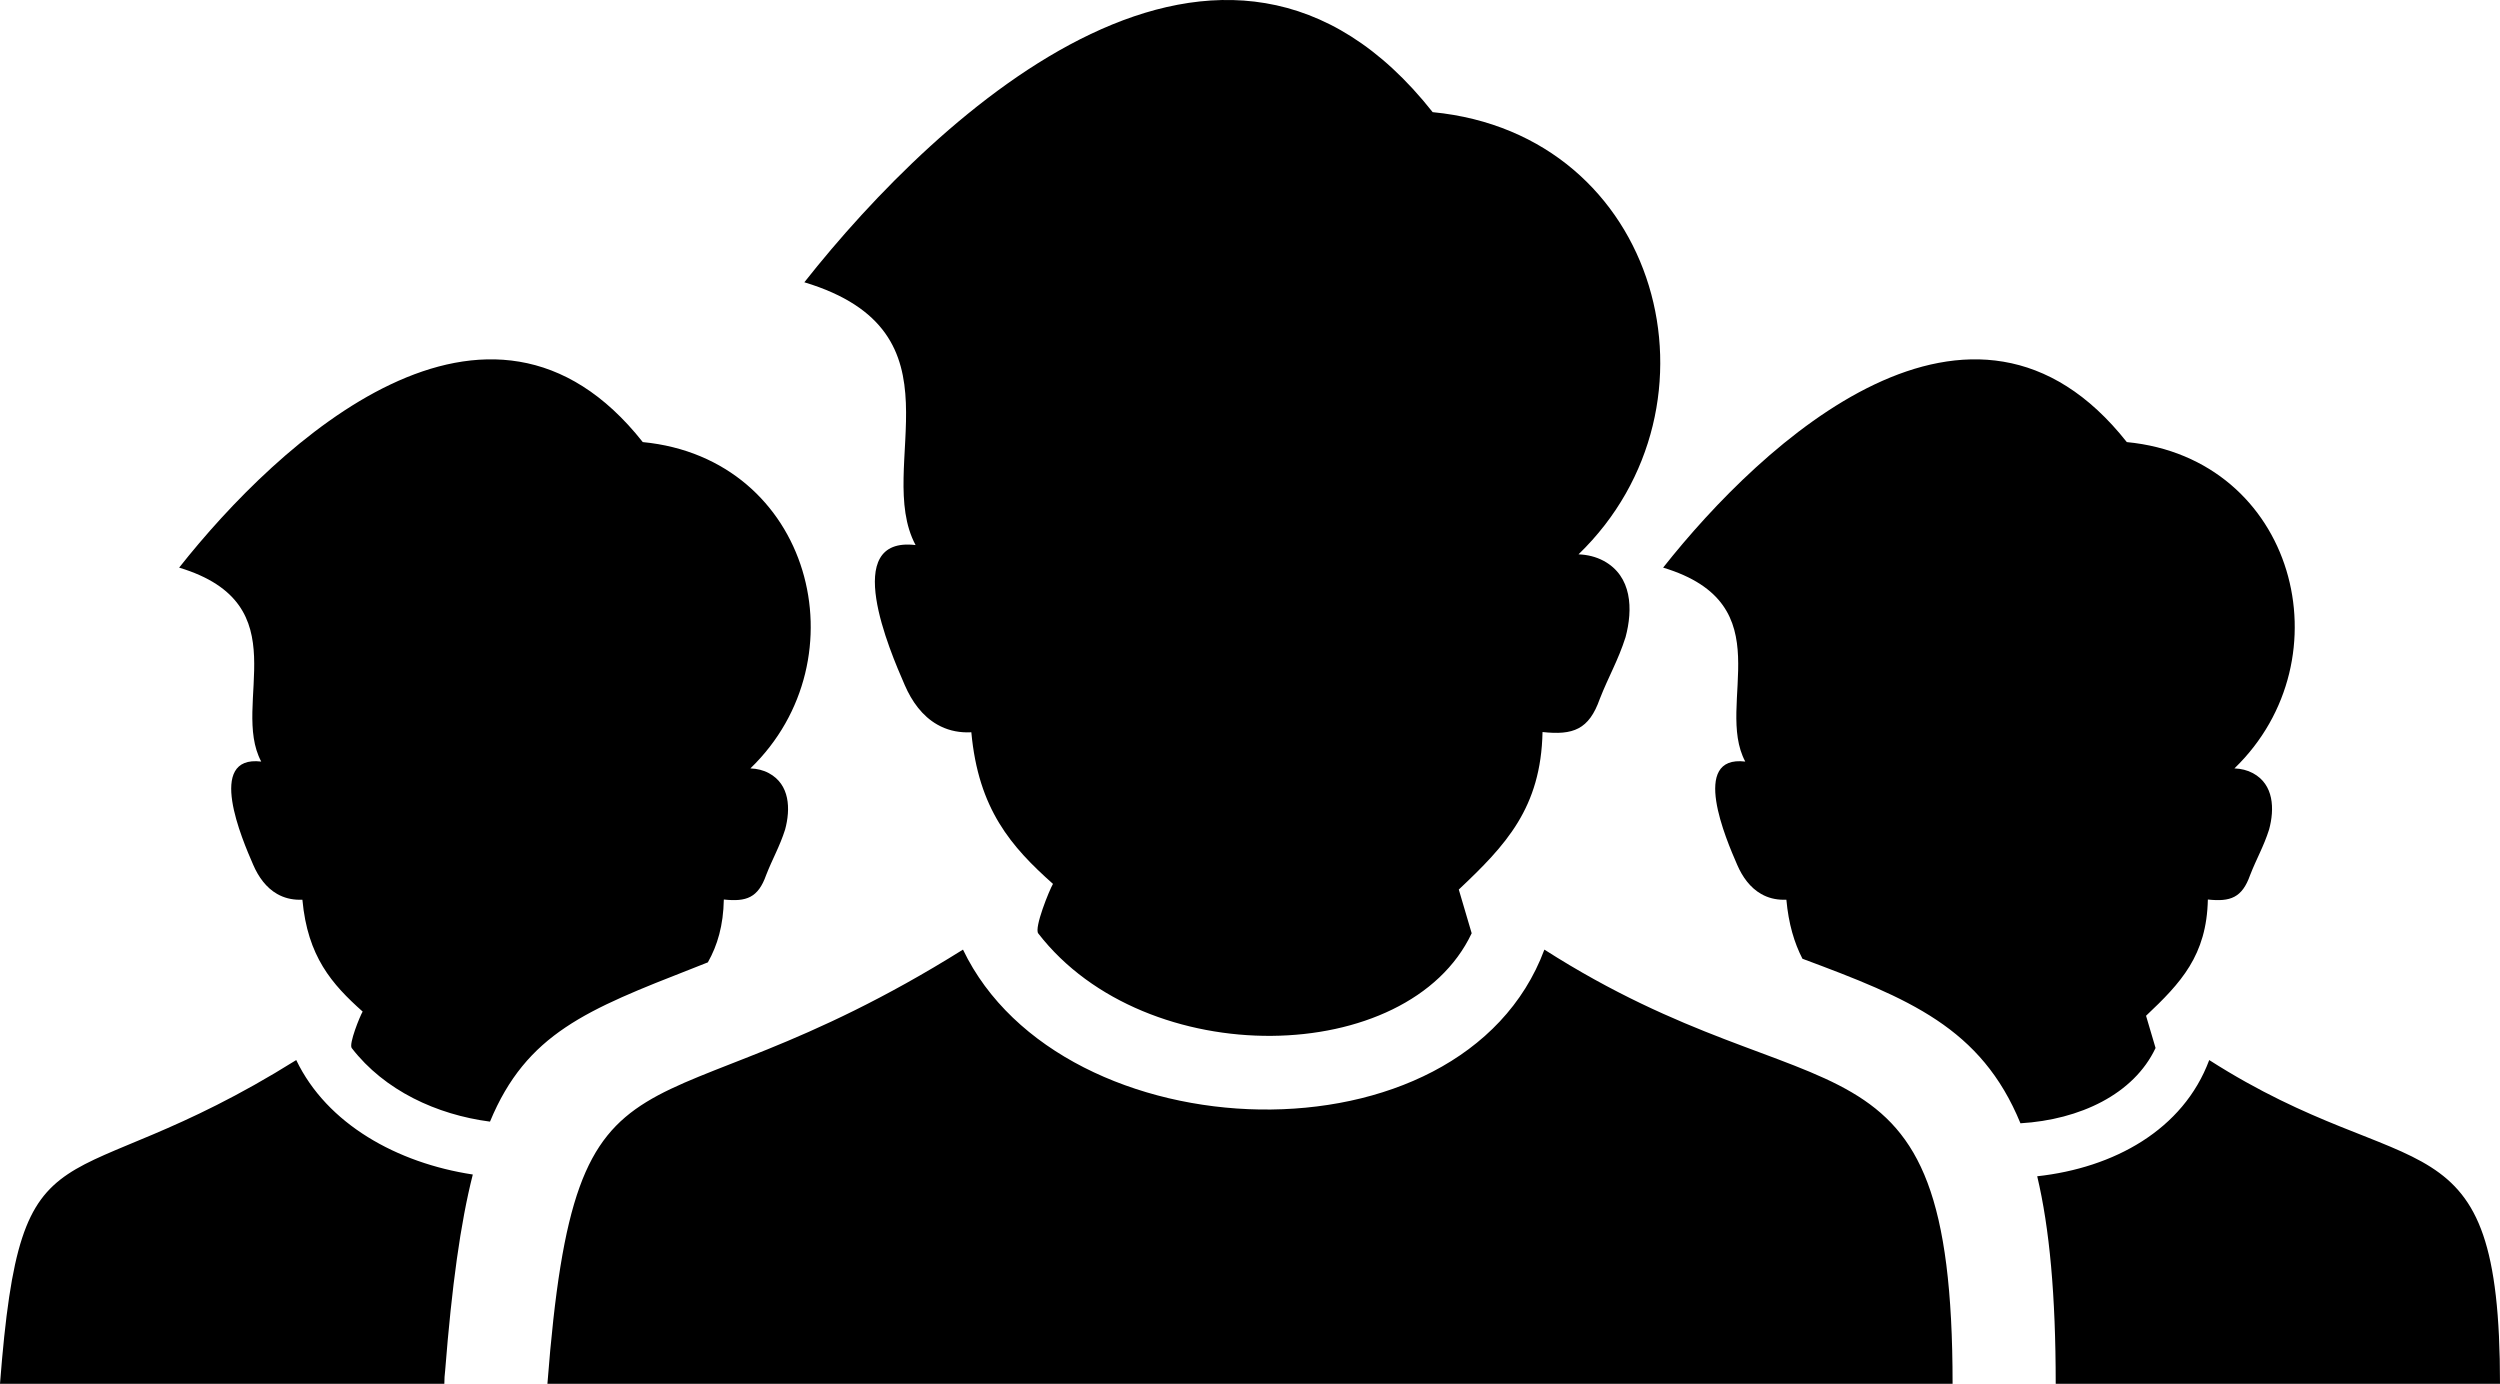
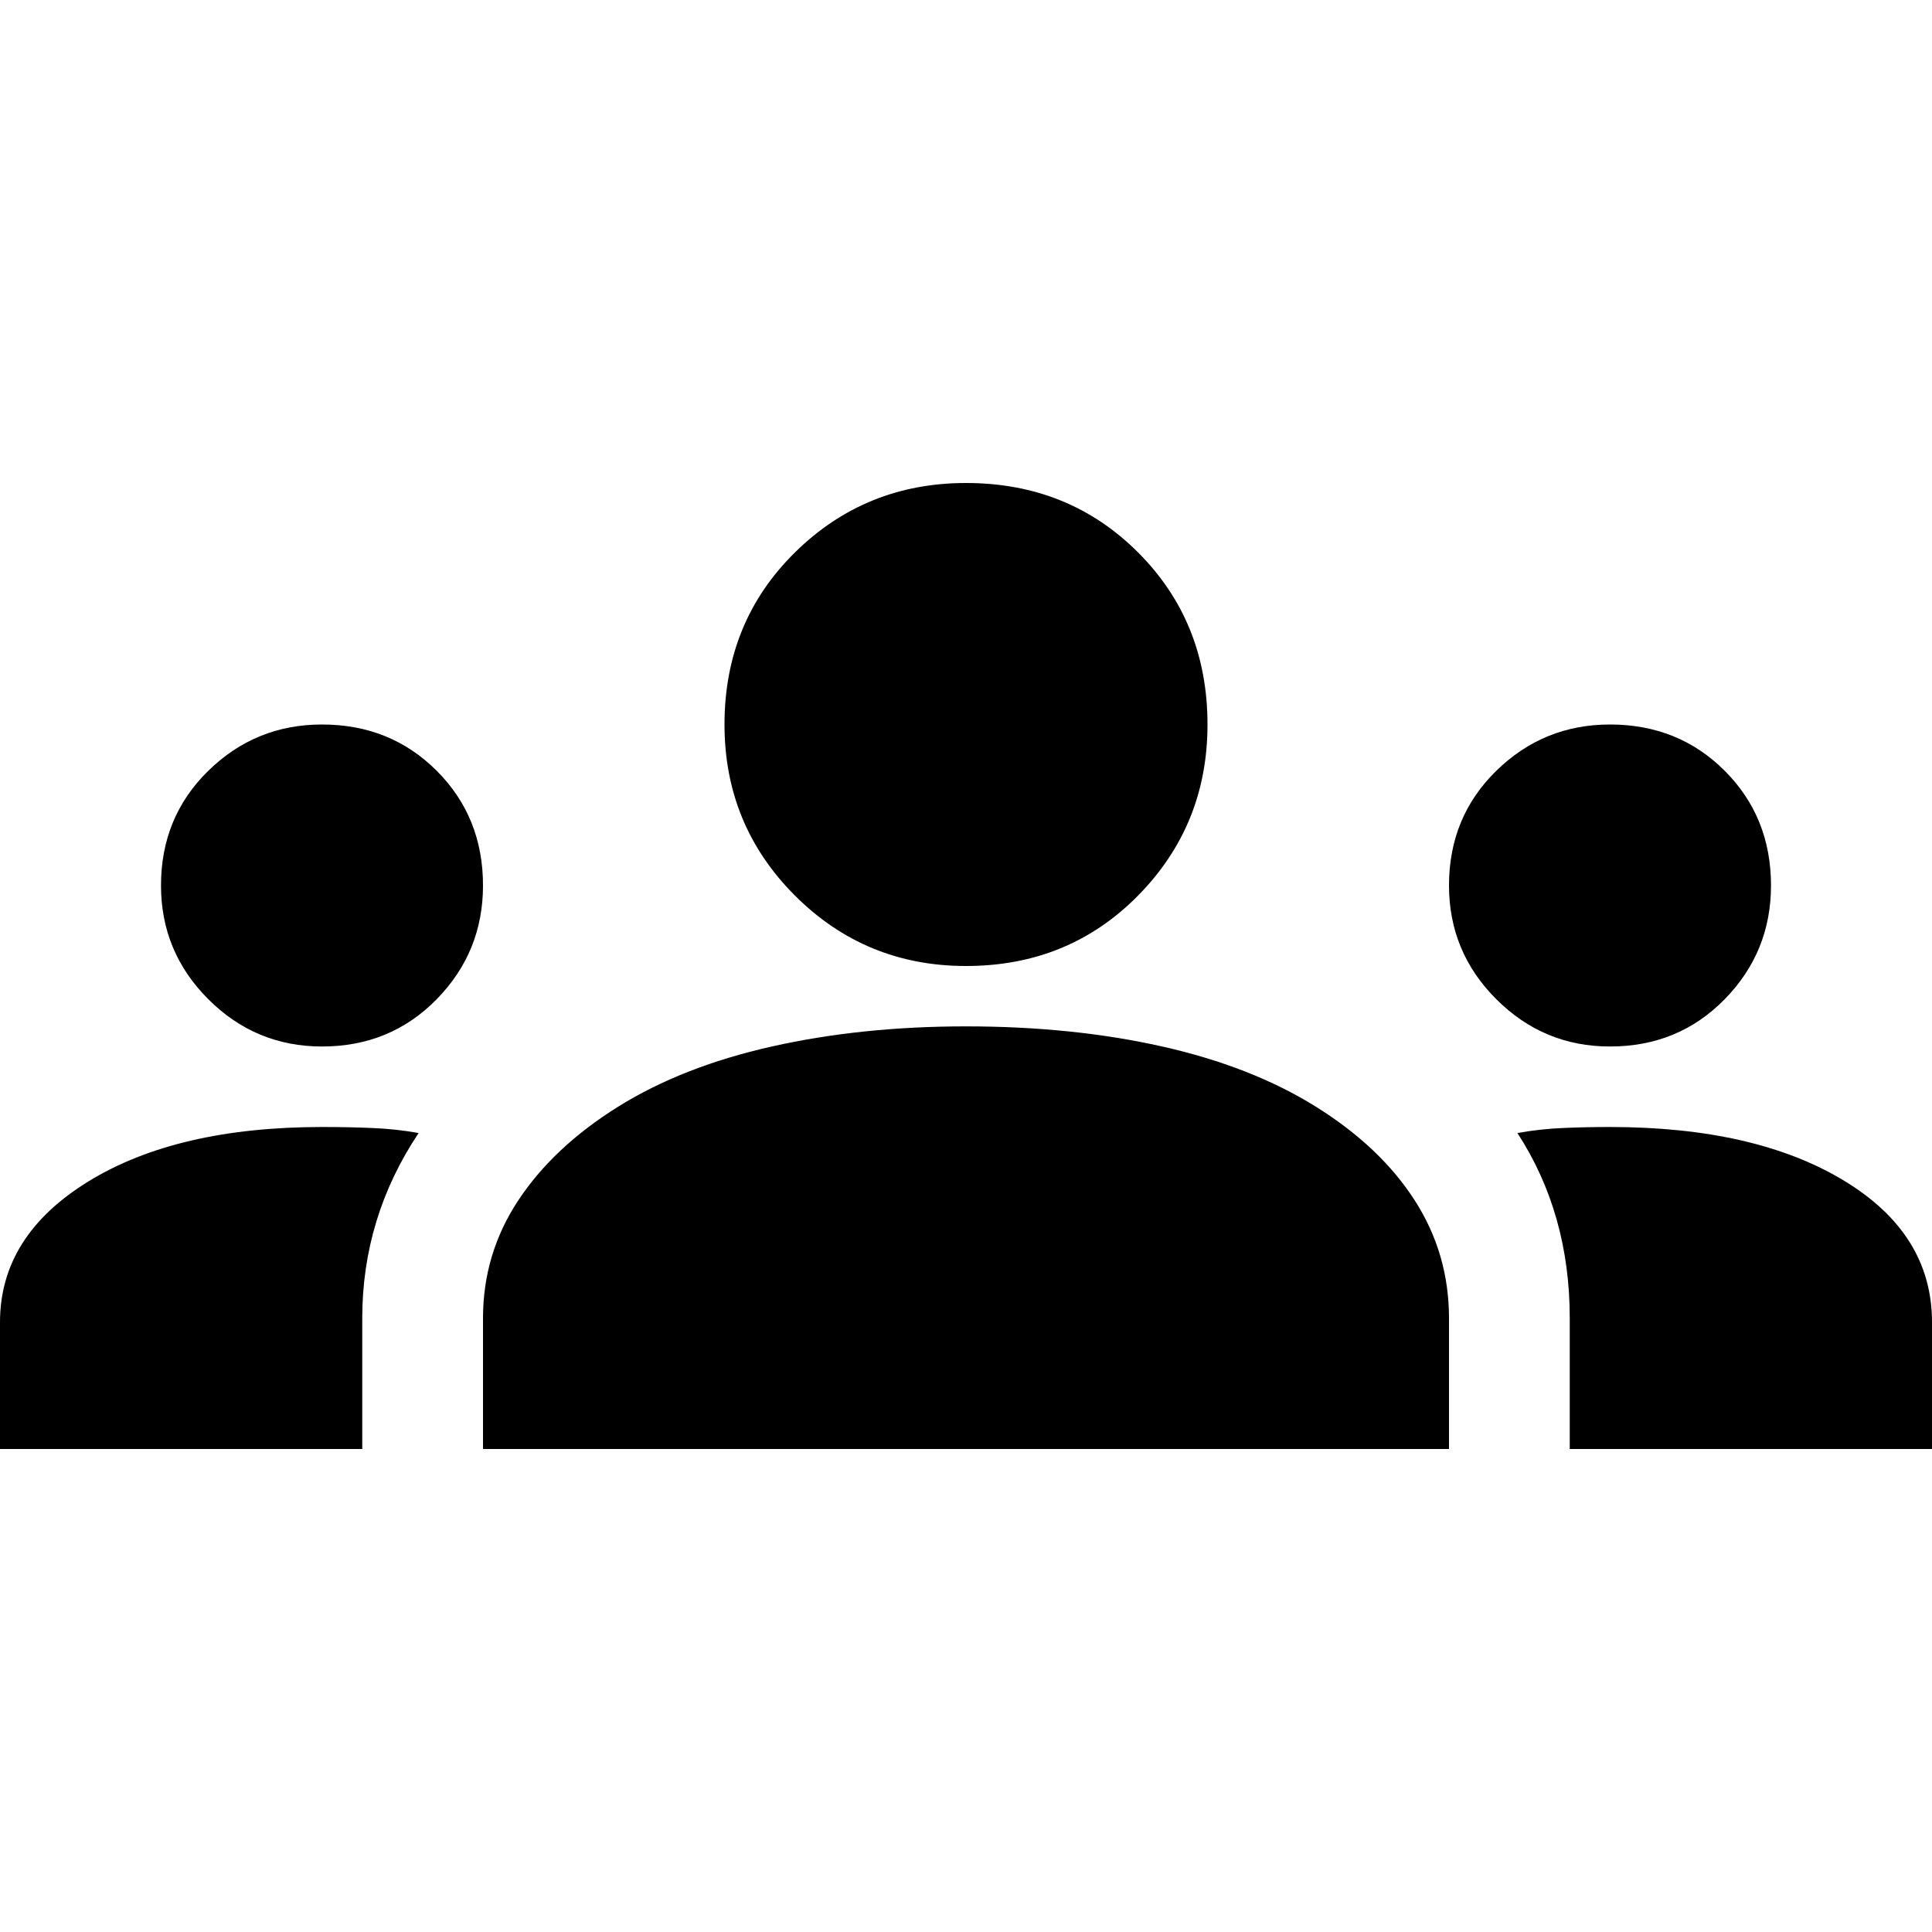
- <svg xmlns="http://www.w3.org/2000/svg" shape-rendering="geometricPrecision" text-rendering="geometricPrecision" image-rendering="optimizeQuality" fill-rule="evenodd" clip-rule="evenodd" viewBox="0 0 512 283.4">
-   <path d="M417.22 240.9c15.67-1.72 29.89-9.47 35.23-23.8 41.62 26.61 59.55 9.73 59.55 66.3h-90.99c0-18.11-1.26-31.84-3.79-42.5zm-305.11 42.5c5.89-76.2 19.74-48.02 85.11-88.92 20.19 42.13 102.24 45.19 119.07 0 56.41 36.07 83.6 12.25 83.6 88.92H112.11zm100.52-92.24c-.87-1.13 2.28-8.89 3.02-10.14-8.54-7.6-15.28-15.27-16.72-31.05l-.92.02c-2.11-.02-4.15-.51-6.06-1.6-3.06-1.74-5.21-4.73-6.66-8.09-3.08-7.07-13.21-30.52 2.22-28.67-8.62-16.11 10.91-43.64-22.78-53.82 27.64-35.01 85.95-88.98 128.68-34.84 46.77 4.53 61.36 60.12 29.87 90.56 1.84.07 3.58.5 5.12 1.32 5.86 3.14 6.05 9.94 4.51 15.65-1.52 4.77-3.46 8-5.28 12.65-2.22 6.28-5.46 7.45-11.72 6.77-.32 15.53-7.49 23.15-17.15 32.26l2.64 8.95c-12.94 27.46-66.72 28.57-88.77.03zM0 283.4c4.34-56.23 12.43-36.12 60.67-66.3 6.28 13.11 20.68 21.09 36.16 23.44-2.53 9.96-4.3 22.89-5.66 40.13-.11.89-.17 1.8-.17 2.73H0zm72.04-68.75c-.65-.83 1.68-6.56 2.23-7.48-6.3-5.61-11.28-11.27-12.34-22.91l-.68.01c-1.56-.02-3.07-.38-4.48-1.18-2.25-1.28-3.84-3.49-4.91-5.97-2.27-5.21-9.74-22.52 1.64-21.15-6.36-11.89 8.05-32.21-16.81-39.72 20.4-25.83 63.42-65.65 94.95-25.71 34.52 3.35 45.28 44.37 22.04 66.83 1.36.05 2.65.36 3.78.97 4.32 2.32 4.47 7.34 3.33 11.55-1.12 3.52-2.55 5.9-3.89 9.34-1.64 4.63-4.03 5.49-8.66 4.99-.1 5.32-1.3 9.38-3.27 12.87l-2.96 1.17c-21.79 8.53-34.18 13.39-41.66 31.45-10.92-1.42-21.61-6.38-28.31-15.06zm297.1-18.3c-1.67-3.25-2.84-7.13-3.29-12.09l-.68.01c-1.56-.02-3.07-.38-4.47-1.18-2.26-1.28-3.85-3.49-4.92-5.97-2.27-5.21-9.74-22.52 1.65-21.15-6.37-11.89 8.04-32.21-16.82-39.72 20.4-25.83 63.42-65.65 94.96-25.71 34.51 3.35 45.28 44.37 22.04 66.83 1.36.05 2.64.36 3.78.97 4.32 2.32 4.46 7.34 3.32 11.55-1.12 3.52-2.55 5.9-3.89 9.34-1.64 4.63-4.03 5.49-8.65 4.99-.24 11.46-5.53 17.08-12.66 23.81l1.95 6.6c-4.46 9.47-15.51 14.69-27.67 15.42-8.04-19.6-22.85-25.57-44.65-33.7z" />
+ <svg xmlns="http://www.w3.org/2000/svg" height="24px" viewBox="0 -960 960 960" width="24px" fill="currentColor">
+   <path d="M0-240v-63q0-43 44-70t116-27q13 0 25 .5t23 2.5q-14 21-21 44t-7 48v65H0Zm240 0v-65q0-32 17.5-58.5T307-410q32-20 76.5-30t96.5-10q53 0 97.5 10t76.5 30q32 20 49 46.5t17 58.5v65H240Zm540 0v-65q0-26-6.5-49T754-397q11-2 22.5-2.5t23.5-.5q72 0 116 26.5t44 70.5v63H780ZM160-440q-33 0-56.5-23.5T80-520q0-34 23.5-57t56.5-23q34 0 57 23t23 57q0 33-23 56.5T160-440Zm640 0q-33 0-56.5-23.5T720-520q0-34 23.5-57t56.5-23q34 0 57 23t23 57q0 33-23 56.5T800-440Zm-320-40q-50 0-85-35t-35-85q0-51 35-85.5t85-34.5q51 0 85.5 34.5T600-600q0 50-34.5 85T480-480Z" />
</svg>
